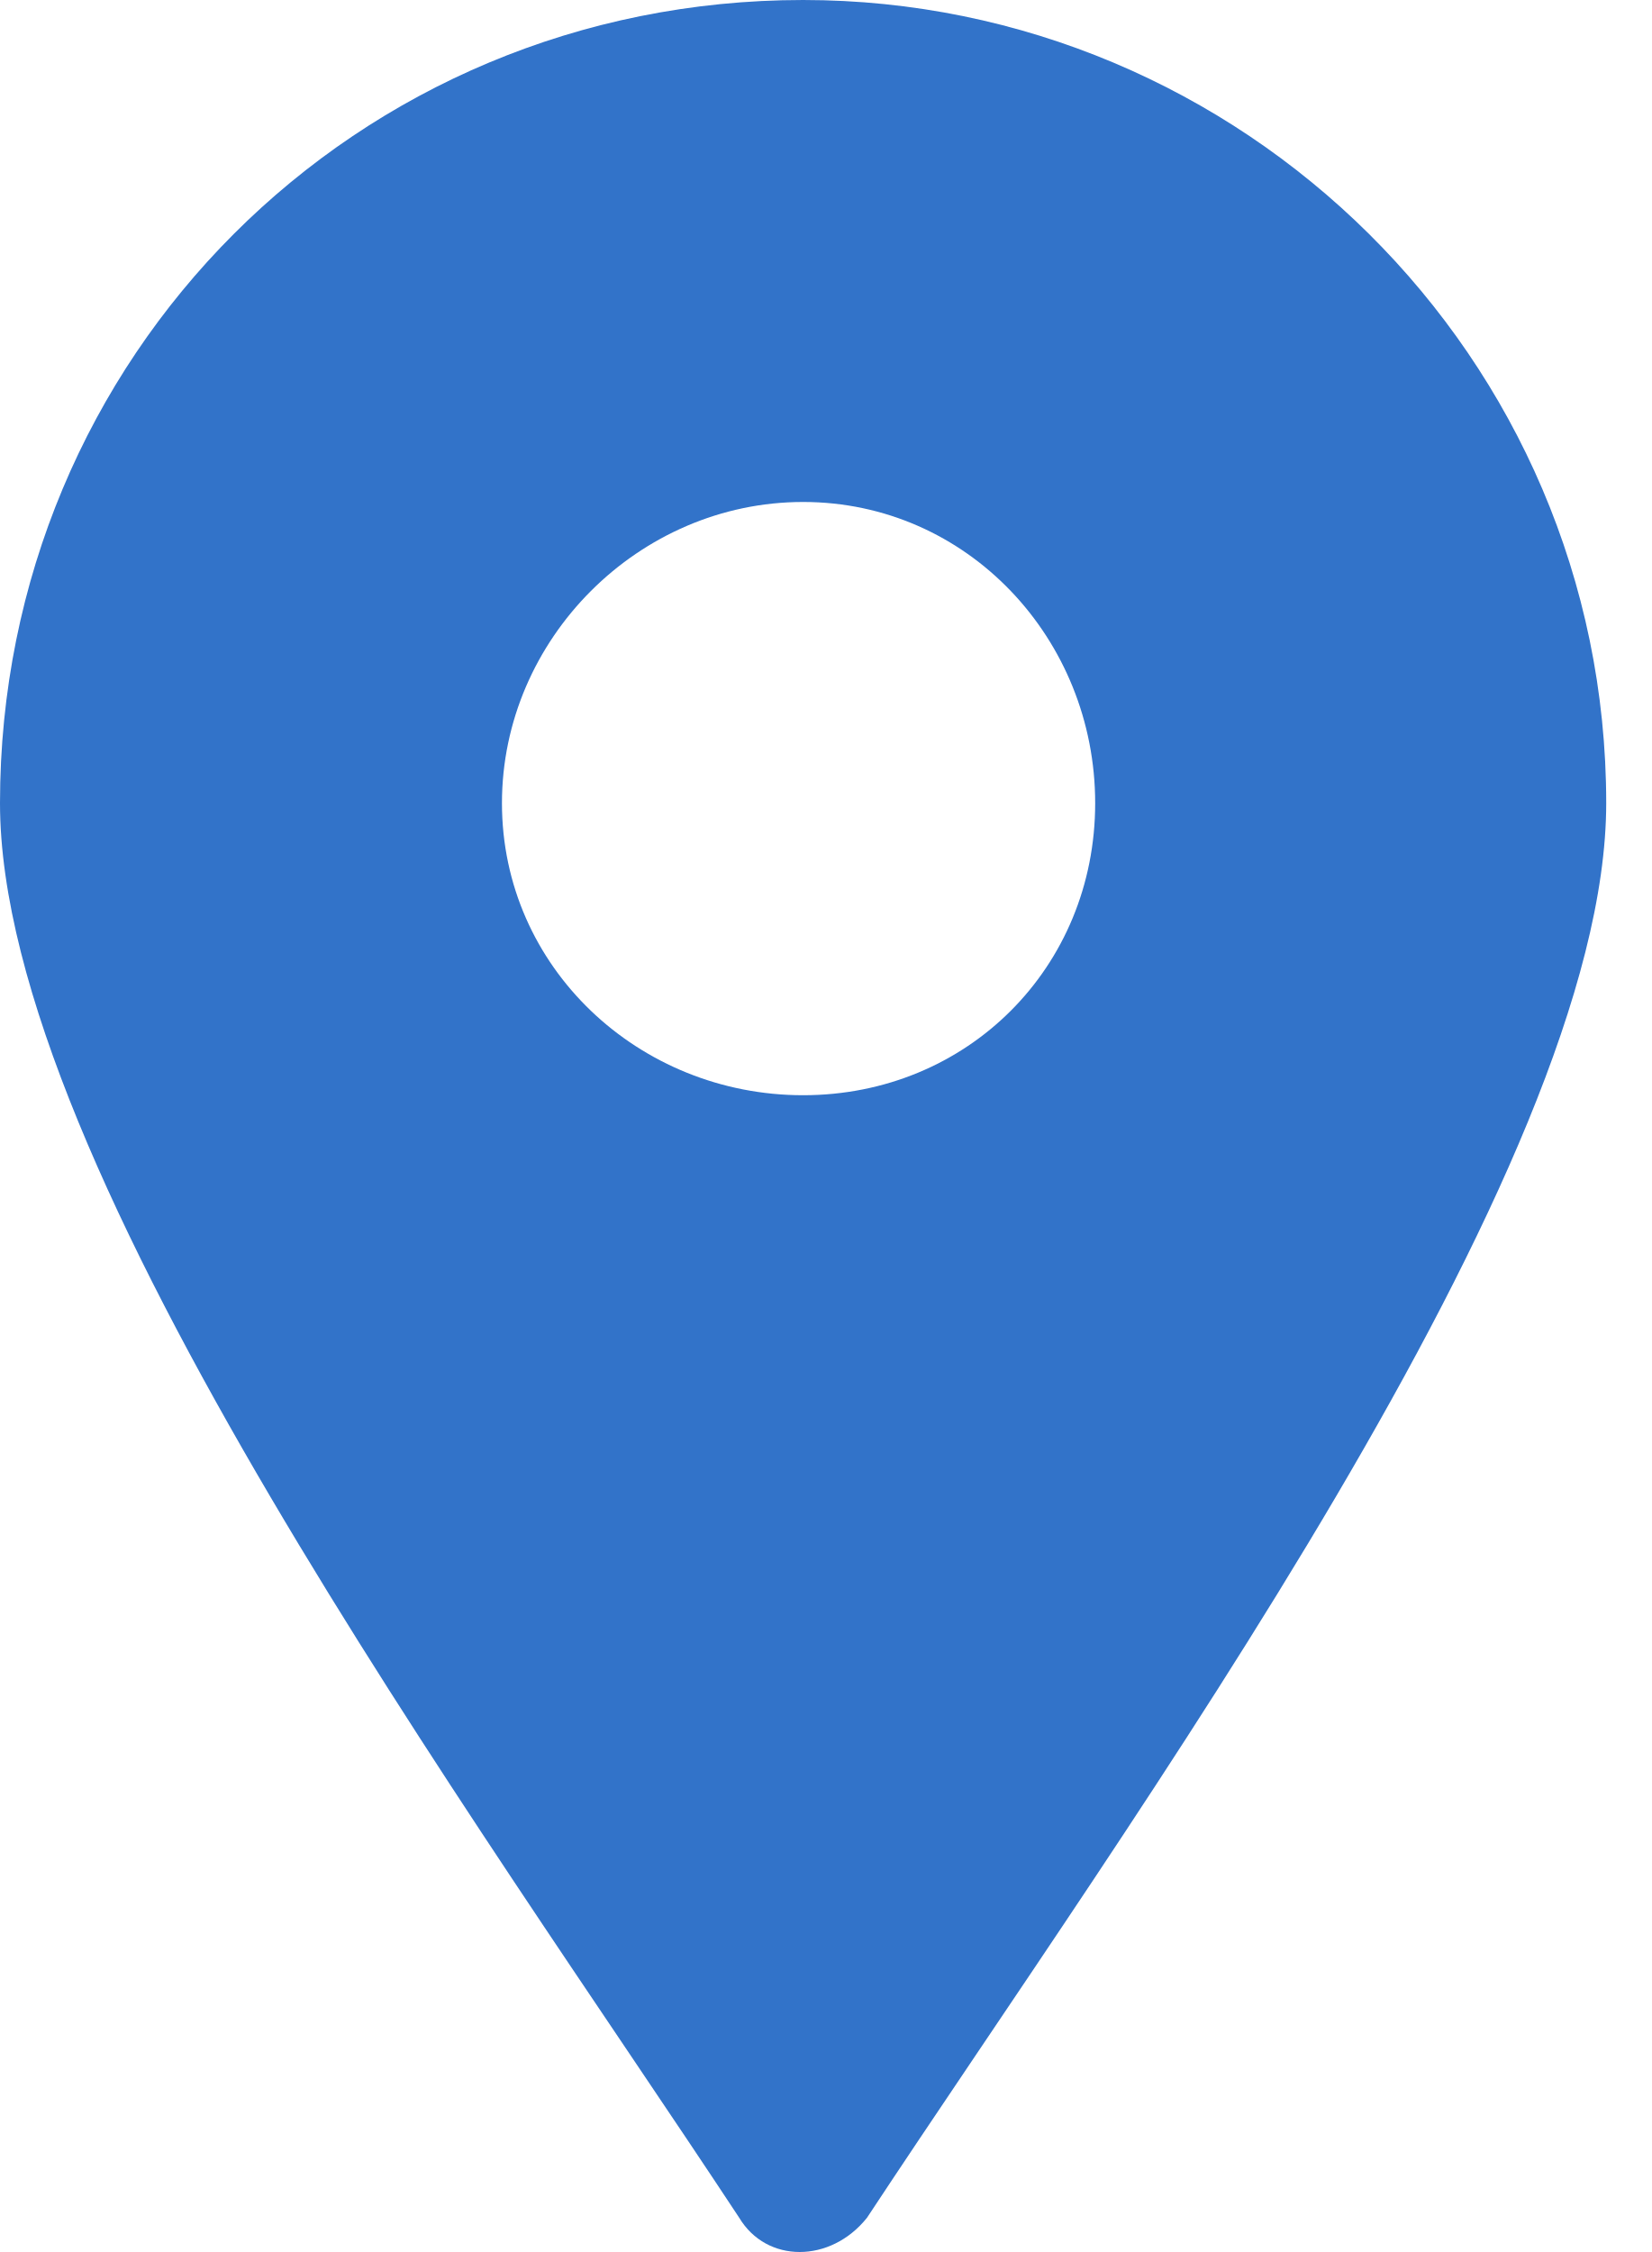
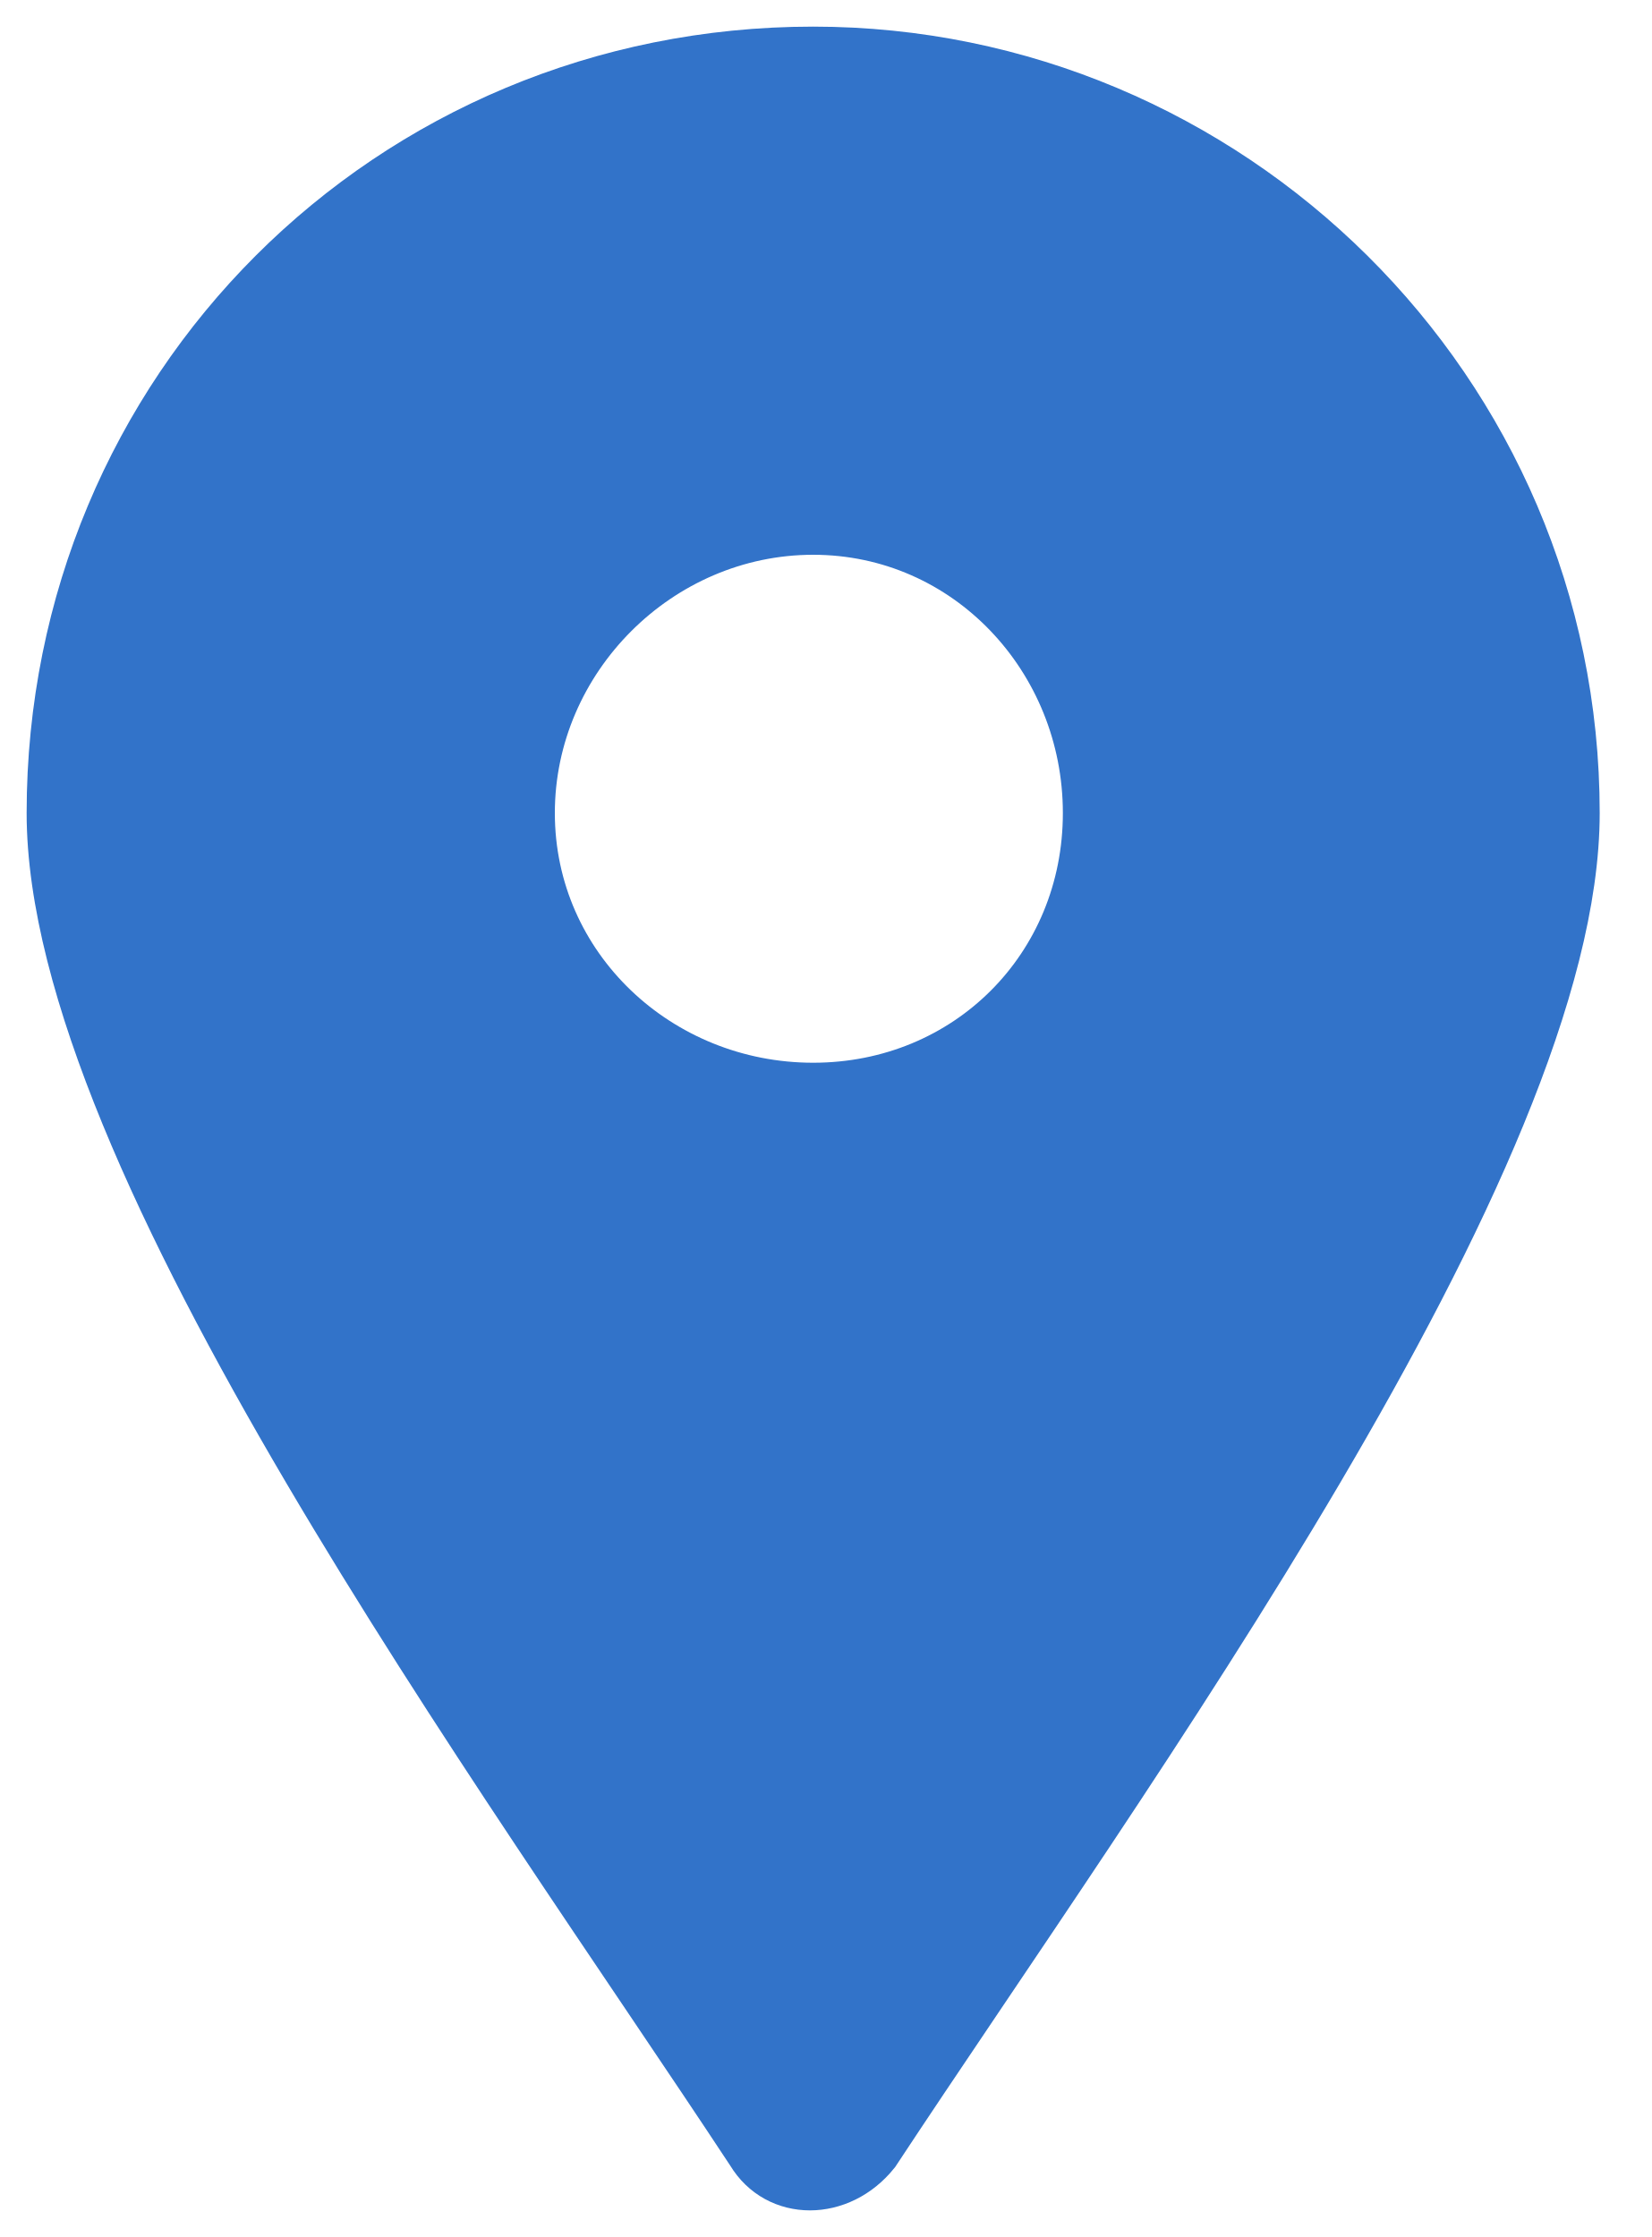
- <svg xmlns="http://www.w3.org/2000/svg" width="22" height="30" viewBox="0 0 22 30">
-   <path fill="#3273C9" fill-rule="evenodd" d="M329.699,506 C335.535,506 340.398,510.742 340.398,516.699 C340.398,521.562 334.076,530.195 330.55,535.544 C330.064,536.152 329.213,536.152 328.848,535.544 C325.322,530.195 319,521.562 319,516.699 C319,510.742 323.742,506 329.699,506 Z M329.699,512.687 C331.888,512.687 333.59,514.511 333.59,516.699 C333.59,518.888 331.888,520.59 329.699,520.59 C327.511,520.59 325.687,518.888 325.687,516.699 C325.687,514.511 327.511,512.687 329.699,512.687 Z" transform="translate(-319 -506)" />
+ <svg xmlns="http://www.w3.org/2000/svg" width="31" height="42" viewBox="0 0 31 42">
+   <path fill="#3273C9" fill-rule="evenodd" stroke="#3273C9" d="M333.265,506 C341.047,506 347.531,512.322 347.531,520.265 C347.531,526.75 339.101,538.259 334.4,545.392 C333.752,546.203 332.617,546.203 332.131,545.392 C327.43,538.259 319,526.75 319,520.265 C319,512.322 325.322,506 333.265,506 Z M333.265,514.916 C336.183,514.916 338.453,517.348 338.453,520.265 C338.453,523.183 336.183,525.453 333.265,525.453 C330.348,525.453 327.916,523.183 327.916,520.265 C327.916,517.348 330.348,514.916 333.265,514.916 Z" transform="translate(-318 -505)" />
</svg>
